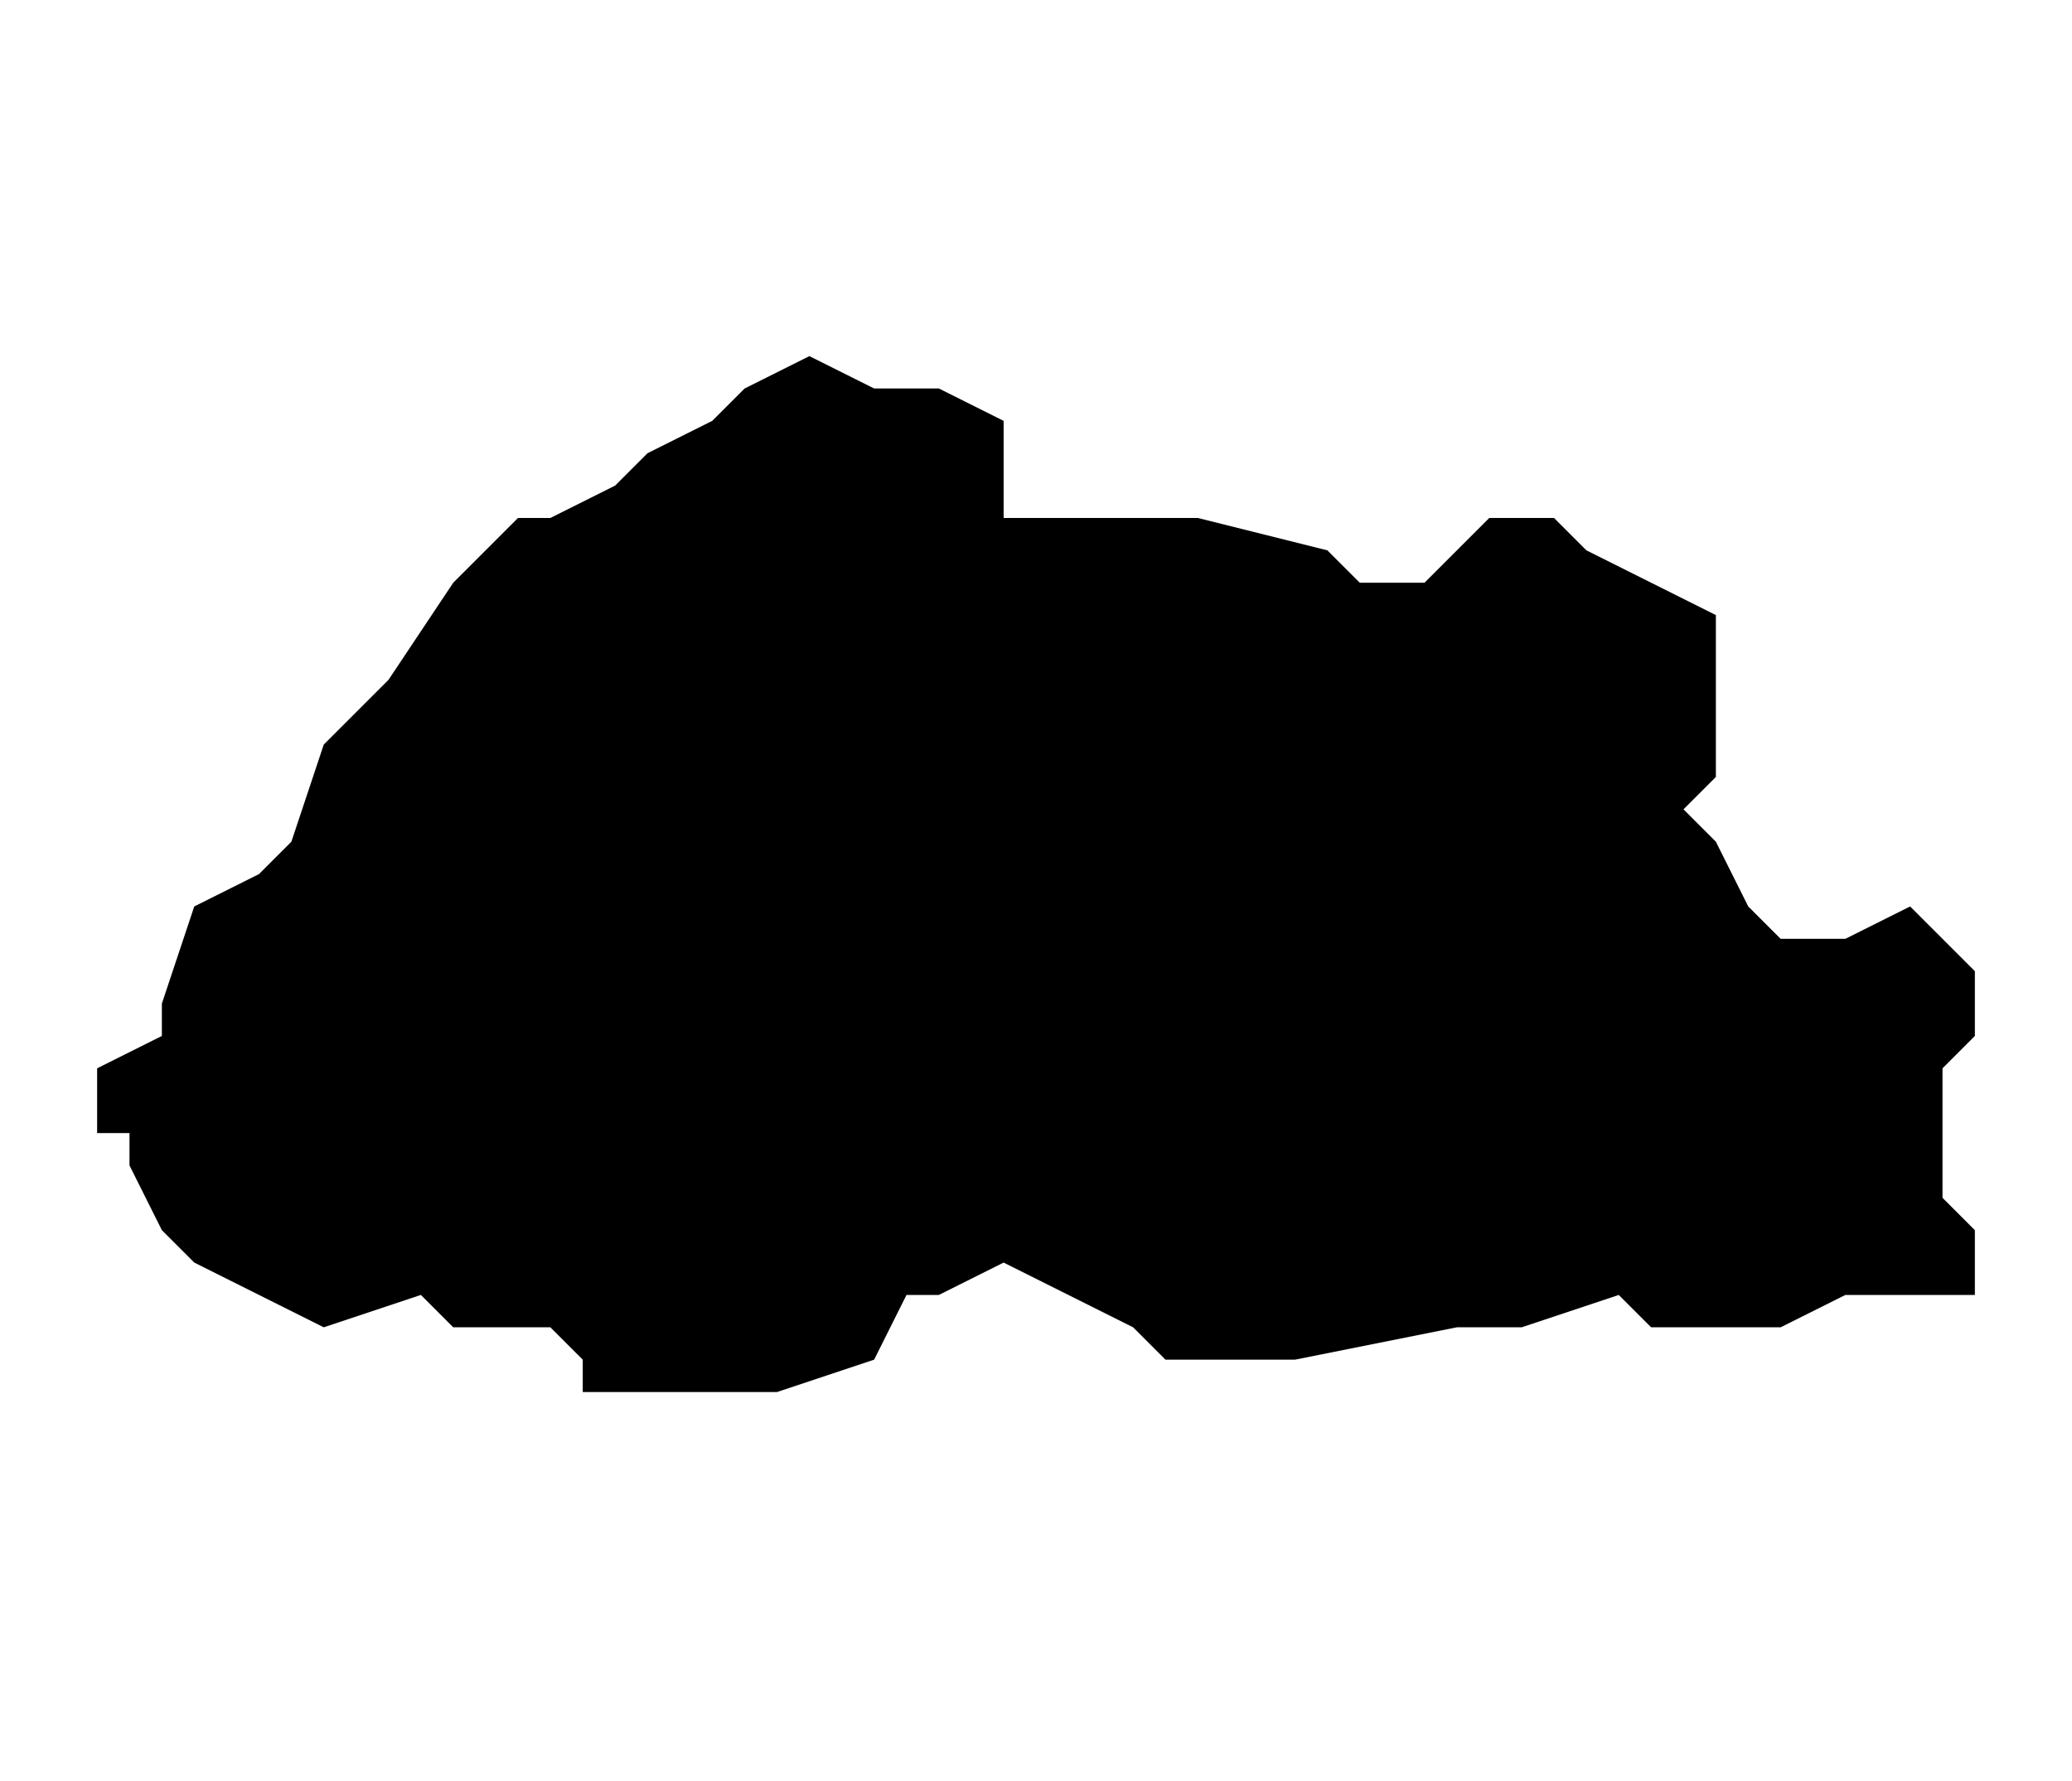
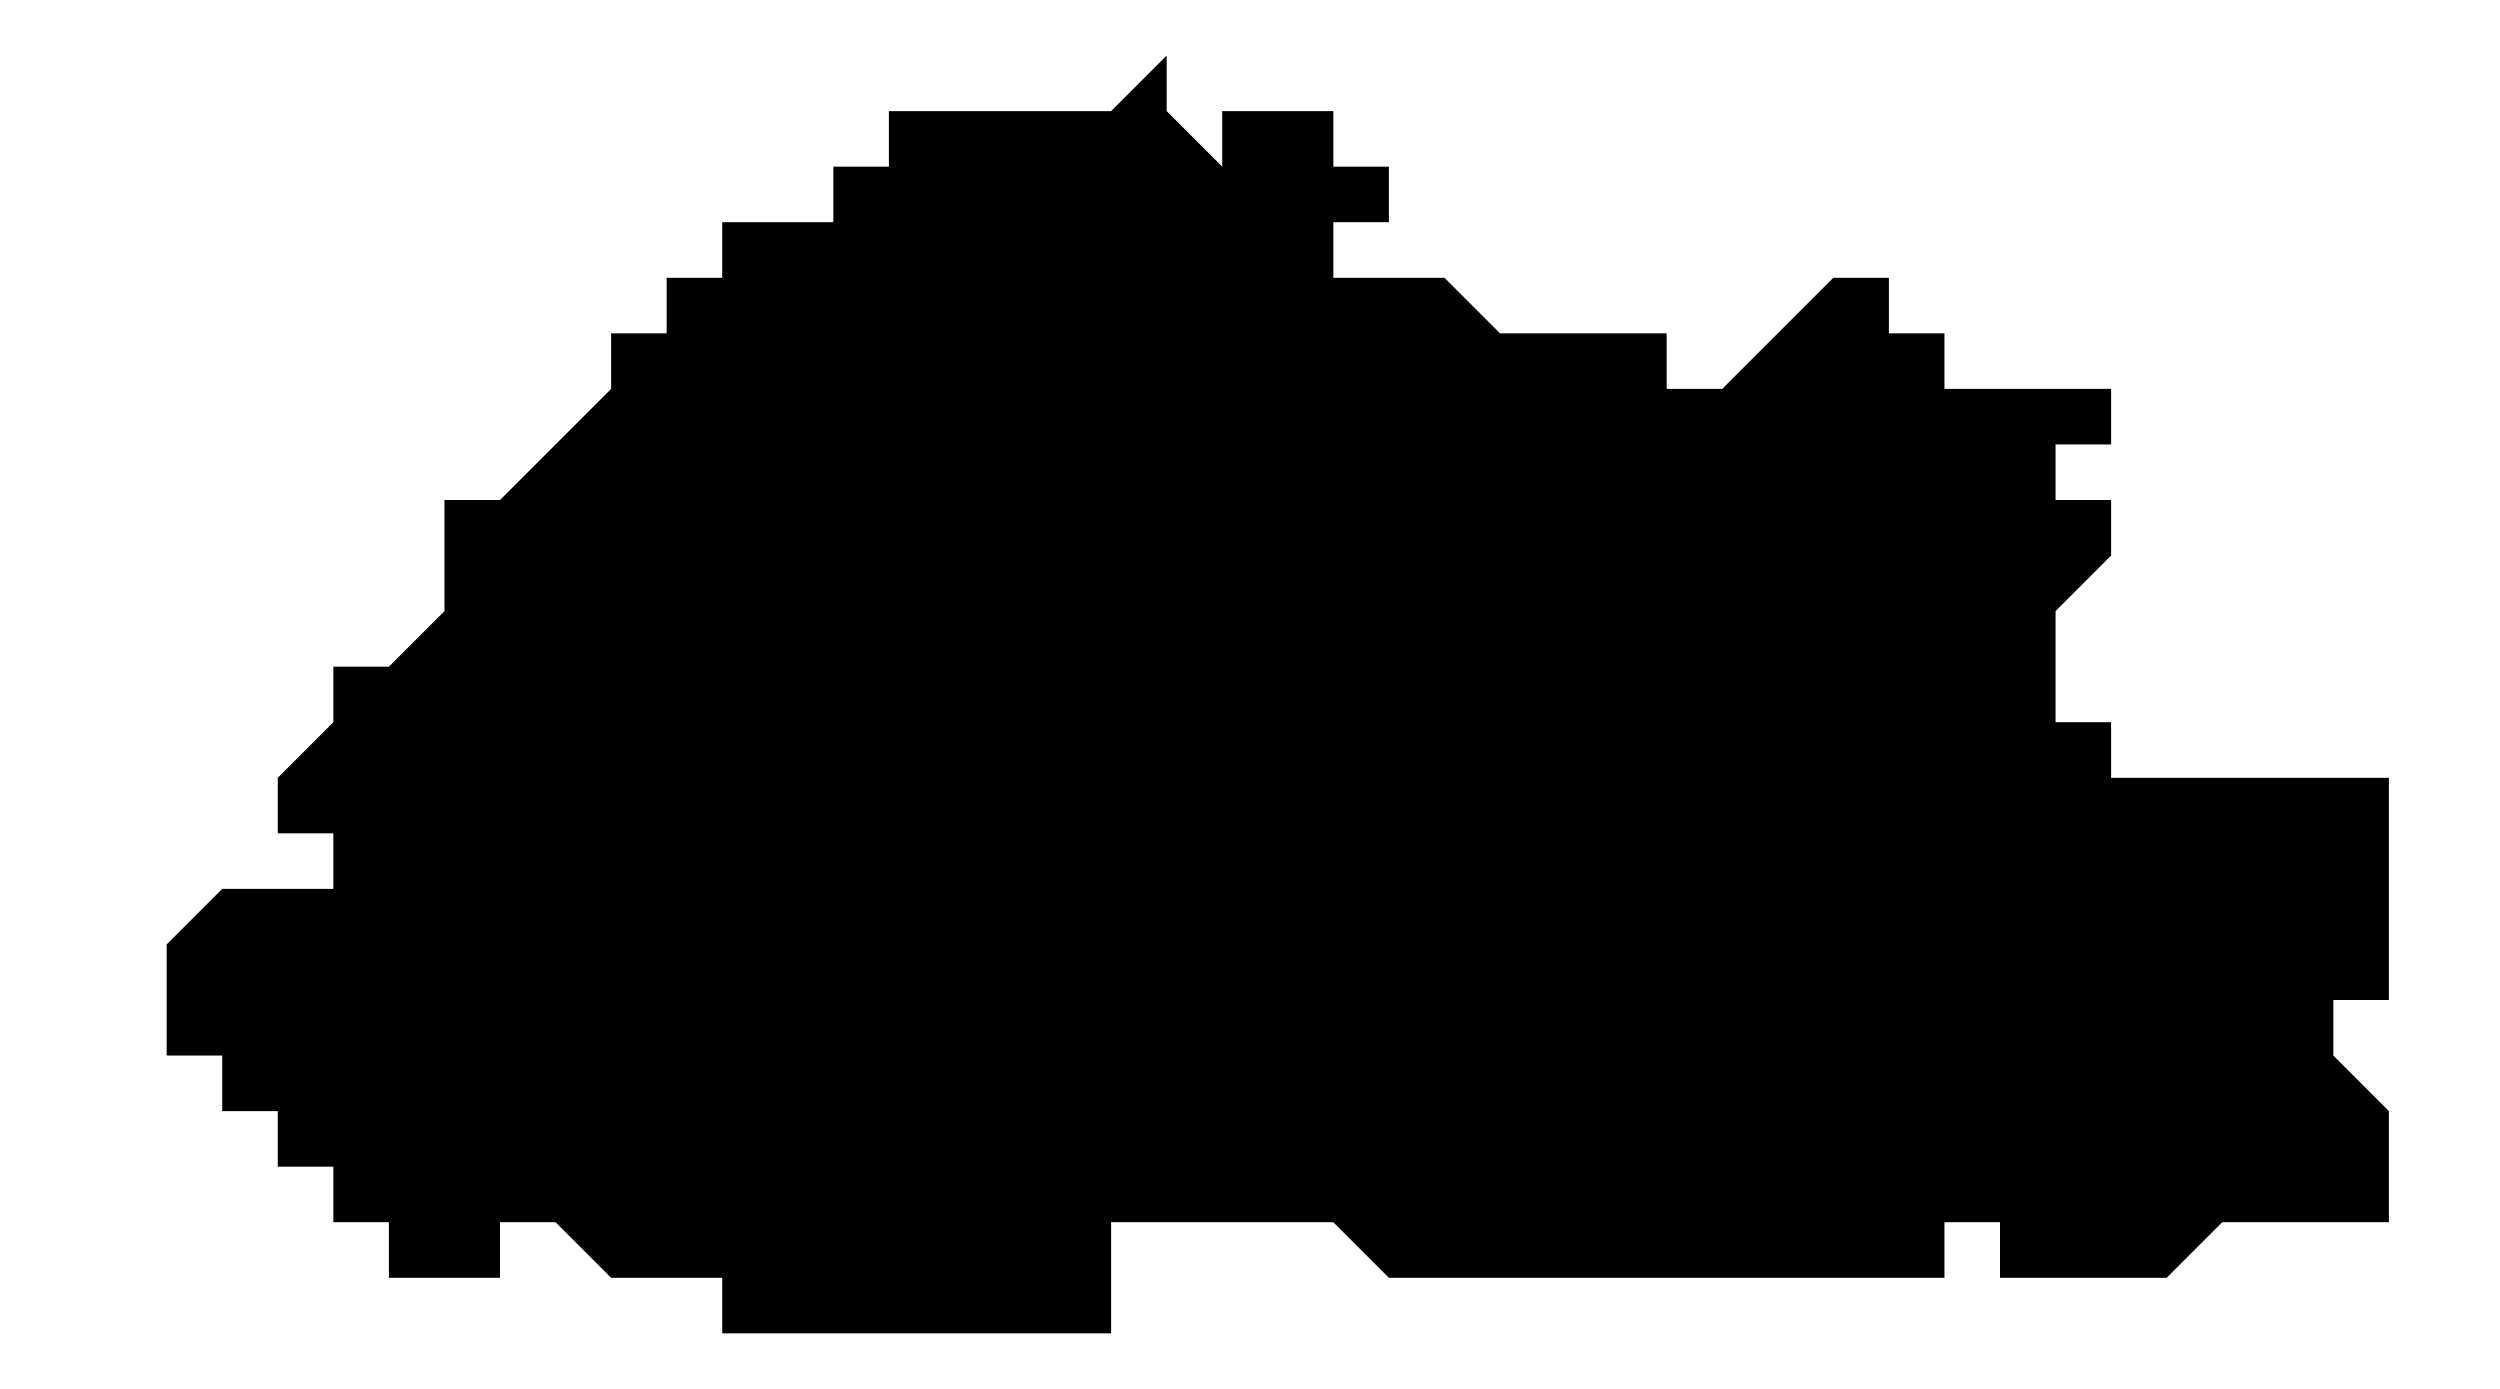
- <svg xmlns="http://www.w3.org/2000/svg" viewBox="1.546 -0.527 0.064 0.055">
-   <g vector-effect="non-scaling-stroke" stroke-width="3" stroke-linejoin="round">
-     <path d="M1.599,-0.505 L1.599,-0.504 L1.599,-0.503 L1.598,-0.502 L1.599,-0.501 L1.6,-0.499 L1.601,-0.498 L1.603,-0.498 L1.605,-0.499 L1.605,-0.499 L1.607,-0.497 L1.607,-0.495 L1.606,-0.494 L1.606,-0.493 L1.606,-0.492 L1.606,-0.491 L1.606,-0.49 L1.607,-0.489 L1.607,-0.488 L1.607,-0.487 L1.606,-0.487 L1.605,-0.487 L1.604,-0.487 L1.603,-0.487 L1.601,-0.486 L1.6,-0.486 L1.597,-0.486 L1.596,-0.487 L1.596,-0.487 L1.593,-0.486 L1.591,-0.486 L1.586,-0.485 L1.584,-0.485 L1.582,-0.485 L1.581,-0.486 L1.579,-0.487 L1.577,-0.488 L1.575,-0.487 L1.574,-0.487 L1.573,-0.485 L1.57,-0.484 L1.567,-0.484 L1.566,-0.484 L1.564,-0.484 L1.564,-0.485 L1.564,-0.485 L1.564,-0.485 L1.563,-0.486 L1.562,-0.486 L1.56,-0.486 L1.559,-0.487 L1.556,-0.486 L1.554,-0.487 L1.552,-0.488 L1.551,-0.489 L1.55,-0.491 L1.55,-0.492 L1.549,-0.492 L1.549,-0.493 L1.549,-0.494 L1.551,-0.495 L1.551,-0.496 L1.552,-0.499 L1.554,-0.5 L1.555,-0.501 L1.556,-0.504 L1.558,-0.506 L1.56,-0.509 L1.562,-0.511 L1.563,-0.511 L1.565,-0.512 L1.566,-0.513 L1.568,-0.514 L1.569,-0.515 L1.571,-0.516 L1.573,-0.515 L1.575,-0.515 L1.577,-0.514 L1.577,-0.514 L1.577,-0.513 L1.577,-0.512 L1.577,-0.511 L1.577,-0.511 L1.579,-0.511 L1.582,-0.511 L1.583,-0.511 L1.587,-0.51 L1.588,-0.509 L1.589,-0.509 L1.59,-0.509 L1.591,-0.51 L1.592,-0.511 L1.593,-0.511 L1.594,-0.511 L1.595,-0.51 L1.597,-0.509 L1.599,-0.508 L1.599,-0.508 L1.599,-0.505 L1.599,-0.505 Z" />
+ <svg xmlns="http://www.w3.org/2000/svg" viewBox="1.555 -0.513 0.045 0.025">
+   <g vector-effect="non-scaling-stroke" stroke-width="2" stroke-linejoin="round">
+     <path d="M1.579,-0.508 L1.579,-0.508 L1.579,-0.508 L1.58,-0.508 L1.58,-0.508 L1.581,-0.508 L1.581,-0.508 L1.581,-0.508 L1.581,-0.508 L1.582,-0.507 L1.582,-0.507 L1.583,-0.507 L1.583,-0.507 L1.584,-0.507 L1.585,-0.507 L1.585,-0.506 L1.585,-0.506 L1.586,-0.506 L1.586,-0.506 L1.587,-0.507 L1.587,-0.507 L1.587,-0.507 L1.587,-0.507 L1.588,-0.508 L1.588,-0.508 L1.588,-0.508 L1.588,-0.508 L1.589,-0.508 L1.589,-0.507 L1.589,-0.507 L1.59,-0.507 L1.59,-0.506 L1.591,-0.506 L1.591,-0.506 L1.591,-0.506 L1.592,-0.506 L1.592,-0.506 L1.592,-0.506 L1.593,-0.506 L1.593,-0.506 L1.593,-0.505 L1.593,-0.505 L1.593,-0.505 L1.593,-0.505 L1.592,-0.505 L1.592,-0.504 L1.593,-0.504 L1.593,-0.504 L1.593,-0.503 L1.593,-0.503 L1.592,-0.502 L1.592,-0.501 L1.592,-0.5 L1.593,-0.5 L1.593,-0.5 L1.593,-0.5 L1.593,-0.499 L1.593,-0.499 L1.594,-0.499 L1.594,-0.499 L1.594,-0.499 L1.595,-0.499 L1.595,-0.499 L1.596,-0.499 L1.596,-0.499 L1.597,-0.499 L1.597,-0.499 L1.598,-0.499 L1.598,-0.497 L1.598,-0.497 L1.598,-0.497 L1.598,-0.496 L1.598,-0.496 L1.598,-0.496 L1.598,-0.496 L1.598,-0.496 L1.598,-0.495 L1.597,-0.495 L1.597,-0.495 L1.597,-0.495 L1.597,-0.495 L1.597,-0.495 L1.597,-0.495 L1.597,-0.494 L1.597,-0.494 L1.598,-0.493 L1.598,-0.493 L1.598,-0.493 L1.598,-0.492 L1.598,-0.492 L1.598,-0.491 L1.598,-0.491 L1.597,-0.491 L1.597,-0.491 L1.596,-0.491 L1.596,-0.491 L1.596,-0.491 L1.596,-0.491 L1.596,-0.491 L1.596,-0.491 L1.596,-0.491 L1.596,-0.49 L1.596,-0.49 L1.596,-0.49 L1.596,-0.49 L1.596,-0.491 L1.595,-0.491 L1.595,-0.491 L1.595,-0.491 L1.594,-0.49 L1.594,-0.49 L1.593,-0.49 L1.593,-0.49 L1.592,-0.49 L1.592,-0.49 L1.592,-0.49 L1.592,-0.49 L1.591,-0.49 L1.591,-0.491 L1.591,-0.491 L1.591,-0.491 L1.59,-0.491 L1.59,-0.491 L1.59,-0.491 L1.59,-0.491 L1.59,-0.49 L1.59,-0.49 L1.589,-0.49 L1.589,-0.49 L1.589,-0.49 L1.589,-0.49 L1.589,-0.49 L1.588,-0.49 L1.588,-0.49 L1.588,-0.49 L1.587,-0.49 L1.586,-0.49 L1.586,-0.49 L1.585,-0.49 L1.585,-0.49 L1.584,-0.49 L1.582,-0.49 L1.58,-0.49 L1.579,-0.491 L1.578,-0.491 L1.577,-0.491 L1.577,-0.491 L1.577,-0.491 L1.577,-0.491 L1.576,-0.491 L1.576,-0.491 L1.576,-0.491 L1.576,-0.491 L1.575,-0.491 L1.575,-0.49 L1.575,-0.489 L1.574,-0.489 L1.573,-0.489 L1.572,-0.489 L1.572,-0.489 L1.571,-0.489 L1.571,-0.489 L1.571,-0.489 L1.571,-0.489 L1.571,-0.489 L1.571,-0.489 L1.571,-0.489 L1.571,-0.489 L1.571,-0.489 L1.571,-0.489 L1.571,-0.489 L1.571,-0.489 L1.571,-0.489 L1.571,-0.489 L1.571,-0.489 L1.571,-0.489 L1.571,-0.489 L1.571,-0.489 L1.57,-0.489 L1.57,-0.489 L1.57,-0.489 L1.569,-0.489 L1.569,-0.489 L1.568,-0.489 L1.568,-0.489 L1.568,-0.489 L1.568,-0.489 L1.568,-0.49 L1.568,-0.49 L1.567,-0.49 L1.567,-0.49 L1.566,-0.49 L1.566,-0.49 L1.565,-0.491 L1.565,-0.491 L1.564,-0.491 L1.564,-0.491 L1.564,-0.491 L1.564,-0.491 L1.564,-0.49 L1.564,-0.49 L1.563,-0.49 L1.563,-0.49 L1.562,-0.49 L1.562,-0.49 L1.562,-0.491 L1.562,-0.491 L1.561,-0.491 L1.561,-0.491 L1.561,-0.492 L1.561,-0.492 L1.56,-0.492 L1.56,-0.492 L1.56,-0.492 L1.56,-0.492 L1.56,-0.492 L1.56,-0.492 L1.56,-0.492 L1.56,-0.492 L1.56,-0.492 L1.56,-0.493 L1.559,-0.493 L1.559,-0.492 L1.559,-0.492 L1.559,-0.493 L1.559,-0.493 L1.559,-0.494 L1.559,-0.494 L1.559,-0.494 L1.558,-0.494 L1.558,-0.495 L1.557,-0.495 L1.557,-0.495 L1.558,-0.495 L1.558,-0.496 L1.558,-0.496 L1.558,-0.496 L1.559,-0.497 L1.559,-0.497 L1.559,-0.497 L1.559,-0.497 L1.56,-0.497 L1.56,-0.497 L1.56,-0.497 L1.561,-0.497 L1.561,-0.498 L1.56,-0.498 L1.56,-0.499 L1.56,-0.499 L1.56,-0.499 L1.561,-0.5 L1.56,-0.5 L1.56,-0.5 L1.56,-0.5 L1.56,-0.5 L1.561,-0.5 L1.561,-0.5 L1.561,-0.501 L1.561,-0.501 L1.561,-0.501 L1.561,-0.501 L1.561,-0.501 L1.562,-0.501 L1.562,-0.501 L1.562,-0.501 L1.562,-0.501 L1.562,-0.501 L1.562,-0.501 L1.562,-0.501 L1.562,-0.501 L1.563,-0.502 L1.563,-0.503 L1.563,-0.503 L1.563,-0.504 L1.564,-0.504 L1.564,-0.504 L1.565,-0.505 L1.565,-0.505 L1.566,-0.506 L1.566,-0.507 L1.566,-0.507 L1.566,-0.507 L1.566,-0.507 L1.567,-0.507 L1.567,-0.508 L1.567,-0.508 L1.568,-0.508 L1.568,-0.509 L1.568,-0.509 L1.569,-0.509 L1.57,-0.509 L1.57,-0.51 L1.57,-0.51 L1.57,-0.51 L1.571,-0.51 L1.571,-0.51 L1.571,-0.511 L1.571,-0.511 L1.571,-0.511 L1.571,-0.511 L1.572,-0.511 L1.572,-0.511 L1.573,-0.511 L1.573,-0.511 L1.574,-0.511 L1.574,-0.511 L1.575,-0.511 L1.575,-0.511 L1.575,-0.511 L1.576,-0.512 L1.576,-0.511 L1.576,-0.511 L1.577,-0.51 L1.577,-0.51 L1.577,-0.511 L1.578,-0.511 L1.578,-0.511 L1.579,-0.511 L1.579,-0.51 L1.58,-0.51 L1.58,-0.51 L1.58,-0.509 L1.58,-0.509 L1.58,-0.509 L1.579,-0.509 L1.579,-0.508 L1.579,-0.508 Z" />
  </g>
</svg>
